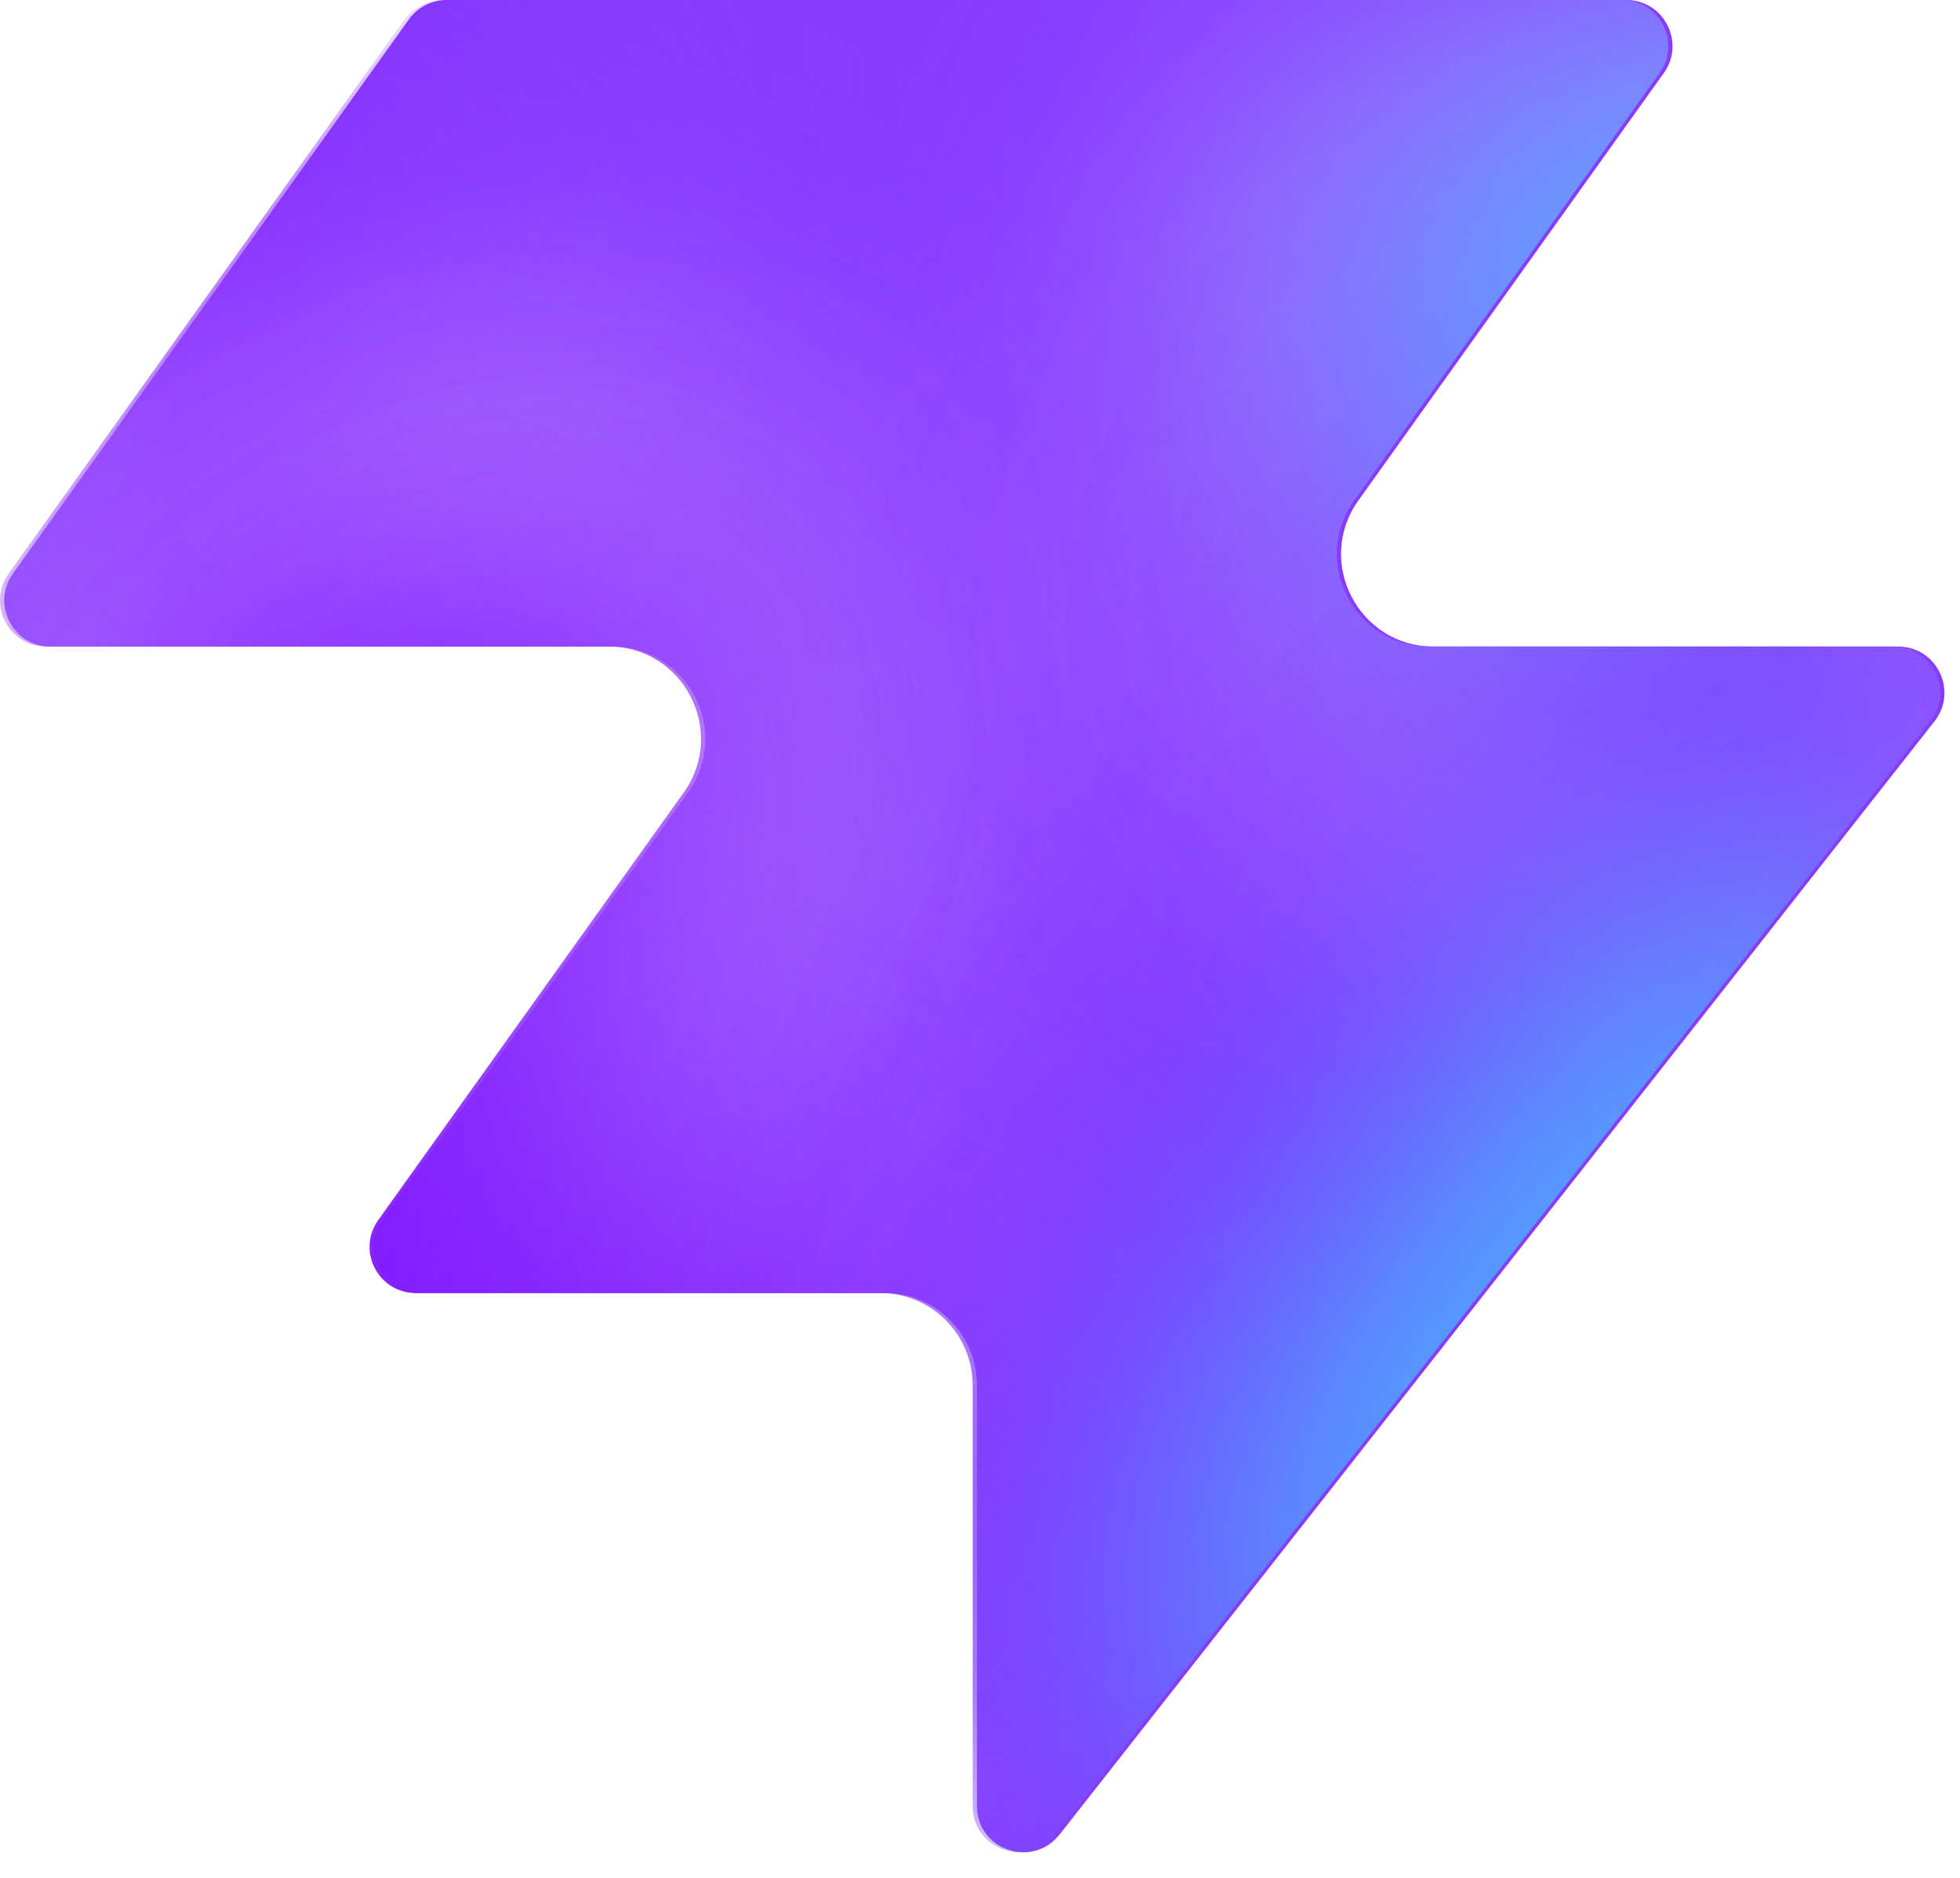
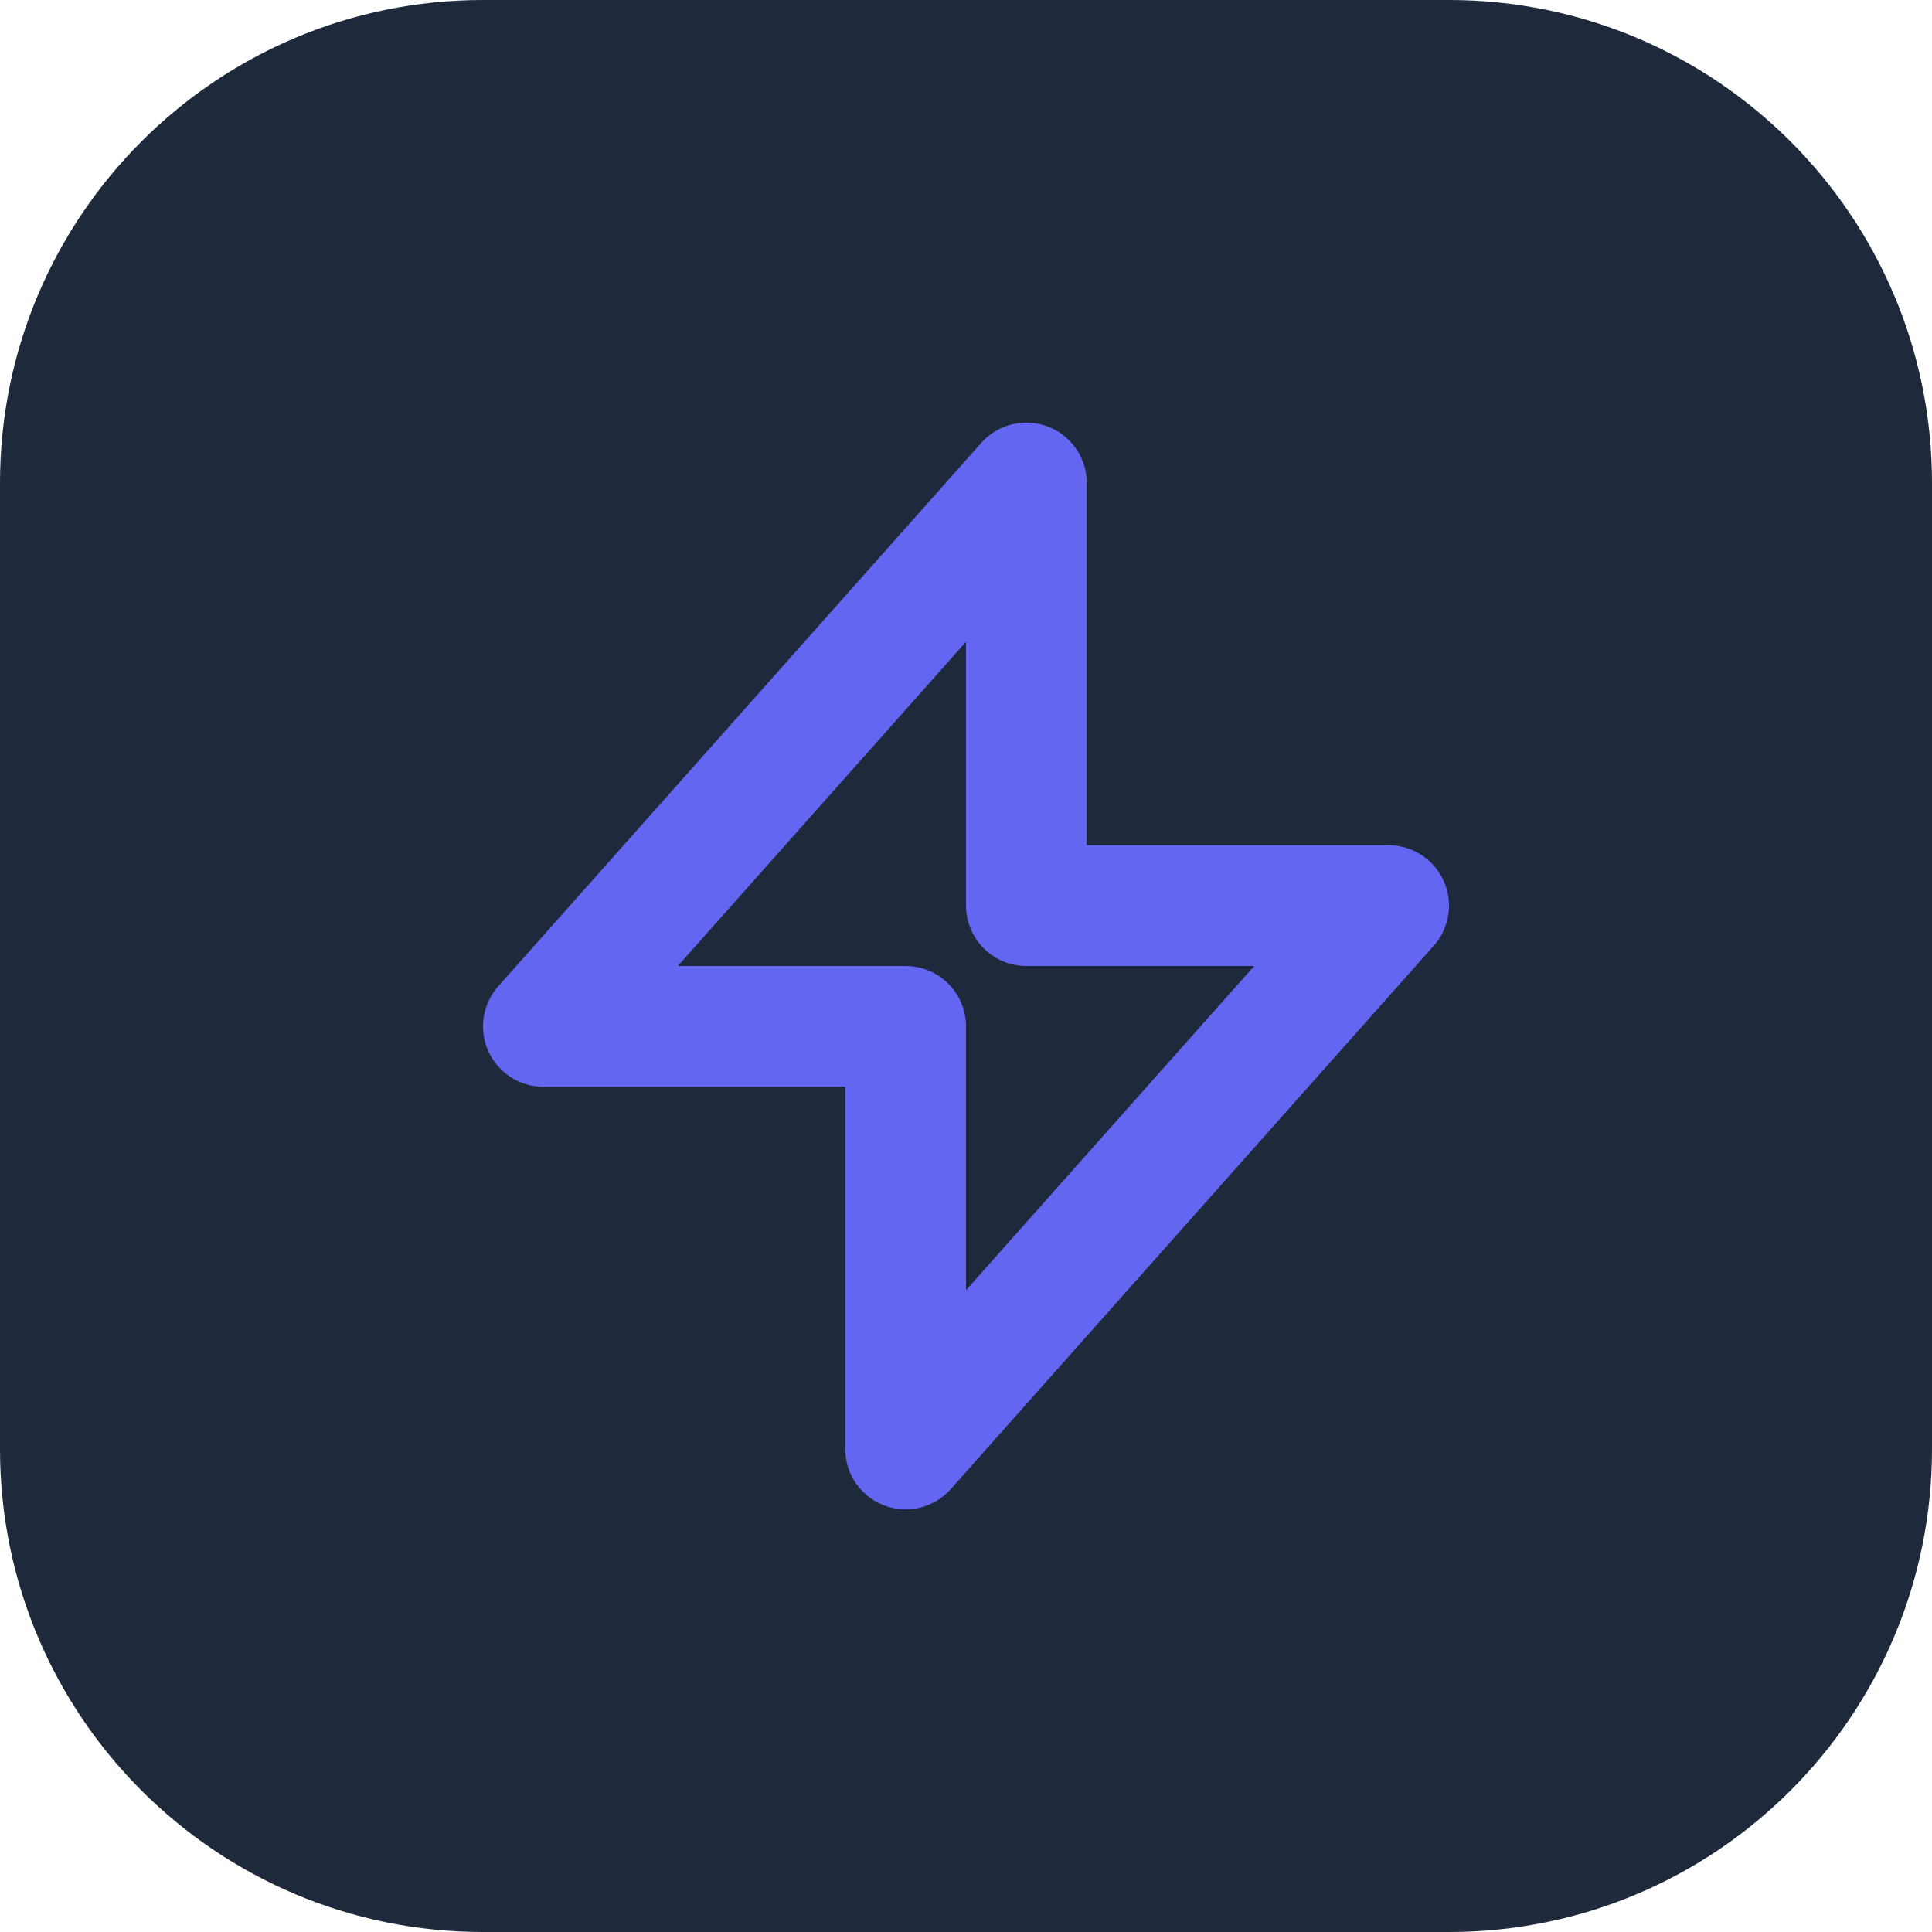
- <svg xmlns="http://www.w3.org/2000/svg" width="48" height="46" fill="none" viewBox="0 0 48 46">
-   <path fill="#863bff" d="M25.946 44.938c-.664.845-2.021.375-2.021-.698V33.937a2.26 2.26 0 0 0-2.262-2.262H10.287c-.92 0-1.456-1.04-.92-1.788l7.48-10.471c1.07-1.497 0-3.578-1.842-3.578H1.237c-.92 0-1.456-1.04-.92-1.788L10.013.474c.214-.297.556-.474.92-.474h28.894c.92 0 1.456 1.04.92 1.788l-7.48 10.471c-1.07 1.498 0 3.579 1.842 3.579h11.377c.943 0 1.473 1.088.89 1.83L25.947 44.94z" style="fill:#863bff;fill:color(display-p3 .525 .23 1);fill-opacity:1" />
-   <mask id="a" width="48" height="46" x="0" y="0" maskUnits="userSpaceOnUse" style="mask-type:alpha">
-     <path fill="#000" d="M25.842 44.938c-.664.844-2.021.375-2.021-.698V33.937a2.26 2.26 0 0 0-2.262-2.262H10.183c-.92 0-1.456-1.04-.92-1.788l7.48-10.471c1.07-1.498 0-3.579-1.842-3.579H1.133c-.92 0-1.456-1.04-.92-1.787L9.91.473c.214-.297.556-.474.92-.474h28.894c.92 0 1.456 1.04.92 1.788l-7.48 10.471c-1.07 1.498 0 3.578 1.842 3.578h11.377c.943 0 1.473 1.088.89 1.832L25.843 44.94z" style="fill:#000;fill-opacity:1" />
-   </mask>
-   <g mask="url(#a)">
-     <g filter="url(#b)">
-       <ellipse cx="5.508" cy="14.704" fill="#ede6ff" rx="5.508" ry="14.704" style="fill:#ede6ff;fill:color(display-p3 .927 .903 1);fill-opacity:1" transform="matrix(.00324 1 1 -.00324 -4.47 31.516)" />
-     </g>
-     <g filter="url(#c)">
-       <ellipse cx="10.399" cy="29.851" fill="#ede6ff" rx="10.399" ry="29.851" style="fill:#ede6ff;fill:color(display-p3 .927 .903 1);fill-opacity:1" transform="matrix(.00324 1 1 -.00324 -39.328 7.883)" />
-     </g>
-     <g filter="url(#d)">
-       <ellipse cx="5.508" cy="30.487" fill="#7e14ff" rx="5.508" ry="30.487" style="fill:#7e14ff;fill:color(display-p3 .492 .077 1);fill-opacity:1" transform="rotate(89.814 -25.913 -14.639)scale(1 -1)" />
-     </g>
-     <g filter="url(#e)">
-       <ellipse cx="5.508" cy="30.599" fill="#7e14ff" rx="5.508" ry="30.599" style="fill:#7e14ff;fill:color(display-p3 .492 .077 1);fill-opacity:1" transform="rotate(89.814 -32.644 -3.334)scale(1 -1)" />
-     </g>
-     <g filter="url(#f)">
-       <ellipse cx="5.508" cy="30.599" fill="#7e14ff" rx="5.508" ry="30.599" style="fill:#7e14ff;fill:color(display-p3 .492 .077 1);fill-opacity:1" transform="matrix(.00324 1 1 -.00324 -34.34 30.47)" />
-     </g>
-     <g filter="url(#g)">
-       <ellipse cx="14.072" cy="22.078" fill="#ede6ff" rx="14.072" ry="22.078" style="fill:#ede6ff;fill:color(display-p3 .927 .903 1);fill-opacity:1" transform="rotate(93.35 24.506 48.493)scale(-1 1)" />
-     </g>
-     <g filter="url(#h)">
-       <ellipse cx="3.47" cy="21.501" fill="#7e14ff" rx="3.47" ry="21.501" style="fill:#7e14ff;fill:color(display-p3 .492 .077 1);fill-opacity:1" transform="rotate(89.009 28.708 47.59)scale(-1 1)" />
-     </g>
-     <g filter="url(#i)">
-       <ellipse cx="3.47" cy="21.501" fill="#7e14ff" rx="3.47" ry="21.501" style="fill:#7e14ff;fill:color(display-p3 .492 .077 1);fill-opacity:1" transform="rotate(89.009 28.708 47.59)scale(-1 1)" />
-     </g>
-     <g filter="url(#j)">
-       <ellipse cx=".387" cy="8.972" fill="#7e14ff" rx="4.407" ry="29.108" style="fill:#7e14ff;fill:color(display-p3 .492 .077 1);fill-opacity:1" transform="rotate(39.51 .387 8.972)" />
-     </g>
-     <g filter="url(#k)">
-       <ellipse cx="47.523" cy="-6.092" fill="#7e14ff" rx="4.407" ry="29.108" style="fill:#7e14ff;fill:color(display-p3 .492 .077 1);fill-opacity:1" transform="rotate(37.892 47.523 -6.092)" />
-     </g>
-     <g filter="url(#l)">
-       <ellipse cx="41.412" cy="6.333" fill="#47bfff" rx="5.971" ry="9.665" style="fill:#47bfff;fill:color(display-p3 .28 .748 1);fill-opacity:1" transform="rotate(37.892 41.412 6.333)" />
-     </g>
-     <g filter="url(#m)">
-       <ellipse cx="-1.879" cy="38.332" fill="#7e14ff" rx="4.407" ry="29.108" style="fill:#7e14ff;fill:color(display-p3 .492 .077 1);fill-opacity:1" transform="rotate(37.892 -1.88 38.332)" />
-     </g>
-     <g filter="url(#n)">
-       <ellipse cx="-1.879" cy="38.332" fill="#7e14ff" rx="4.407" ry="29.108" style="fill:#7e14ff;fill:color(display-p3 .492 .077 1);fill-opacity:1" transform="rotate(37.892 -1.88 38.332)" />
-     </g>
-     <g filter="url(#o)">
-       <ellipse cx="35.651" cy="29.907" fill="#7e14ff" rx="4.407" ry="29.108" style="fill:#7e14ff;fill:color(display-p3 .492 .077 1);fill-opacity:1" transform="rotate(37.892 35.651 29.907)" />
-     </g>
-     <g filter="url(#p)">
-       <ellipse cx="38.418" cy="32.4" fill="#47bfff" rx="5.971" ry="15.297" style="fill:#47bfff;fill:color(display-p3 .28 .748 1);fill-opacity:1" transform="rotate(37.892 38.418 32.4)" />
-     </g>
-   </g>
-   <defs>
-     <filter id="b" width="60.045" height="41.654" x="-19.77" y="16.149" color-interpolation-filters="sRGB" filterUnits="userSpaceOnUse">
-       <feFlood flood-opacity="0" result="BackgroundImageFix" />
-       <feBlend in="SourceGraphic" in2="BackgroundImageFix" result="shape" />
-       <feGaussianBlur result="effect1_foregroundBlur_2002_17158" stdDeviation="7.659" />
-     </filter>
-     <filter id="c" width="90.34" height="51.437" x="-54.613" y="-7.533" color-interpolation-filters="sRGB" filterUnits="userSpaceOnUse">
-       <feFlood flood-opacity="0" result="BackgroundImageFix" />
-       <feBlend in="SourceGraphic" in2="BackgroundImageFix" result="shape" />
-       <feGaussianBlur result="effect1_foregroundBlur_2002_17158" stdDeviation="7.659" />
-     </filter>
-     <filter id="d" width="79.355" height="29.4" x="-49.64" y="2.03" color-interpolation-filters="sRGB" filterUnits="userSpaceOnUse">
-       <feFlood flood-opacity="0" result="BackgroundImageFix" />
-       <feBlend in="SourceGraphic" in2="BackgroundImageFix" result="shape" />
-       <feGaussianBlur result="effect1_foregroundBlur_2002_17158" stdDeviation="4.596" />
-     </filter>
-     <filter id="e" width="79.579" height="29.4" x="-45.045" y="20.029" color-interpolation-filters="sRGB" filterUnits="userSpaceOnUse">
-       <feFlood flood-opacity="0" result="BackgroundImageFix" />
-       <feBlend in="SourceGraphic" in2="BackgroundImageFix" result="shape" />
-       <feGaussianBlur result="effect1_foregroundBlur_2002_17158" stdDeviation="4.596" />
-     </filter>
-     <filter id="f" width="79.579" height="29.4" x="-43.513" y="21.178" color-interpolation-filters="sRGB" filterUnits="userSpaceOnUse">
-       <feFlood flood-opacity="0" result="BackgroundImageFix" />
-       <feBlend in="SourceGraphic" in2="BackgroundImageFix" result="shape" />
-       <feGaussianBlur result="effect1_foregroundBlur_2002_17158" stdDeviation="4.596" />
-     </filter>
-     <filter id="g" width="74.749" height="58.852" x="15.756" y="-17.901" color-interpolation-filters="sRGB" filterUnits="userSpaceOnUse">
-       <feFlood flood-opacity="0" result="BackgroundImageFix" />
-       <feBlend in="SourceGraphic" in2="BackgroundImageFix" result="shape" />
-       <feGaussianBlur result="effect1_foregroundBlur_2002_17158" stdDeviation="7.659" />
-     </filter>
-     <filter id="h" width="61.377" height="25.362" x="23.548" y="2.284" color-interpolation-filters="sRGB" filterUnits="userSpaceOnUse">
-       <feFlood flood-opacity="0" result="BackgroundImageFix" />
-       <feBlend in="SourceGraphic" in2="BackgroundImageFix" result="shape" />
-       <feGaussianBlur result="effect1_foregroundBlur_2002_17158" stdDeviation="4.596" />
-     </filter>
-     <filter id="i" width="61.377" height="25.362" x="23.548" y="2.284" color-interpolation-filters="sRGB" filterUnits="userSpaceOnUse">
-       <feFlood flood-opacity="0" result="BackgroundImageFix" />
-       <feBlend in="SourceGraphic" in2="BackgroundImageFix" result="shape" />
-       <feGaussianBlur result="effect1_foregroundBlur_2002_17158" stdDeviation="4.596" />
-     </filter>
-     <filter id="j" width="56.045" height="63.649" x="-27.636" y="-22.853" color-interpolation-filters="sRGB" filterUnits="userSpaceOnUse">
-       <feFlood flood-opacity="0" result="BackgroundImageFix" />
-       <feBlend in="SourceGraphic" in2="BackgroundImageFix" result="shape" />
-       <feGaussianBlur result="effect1_foregroundBlur_2002_17158" stdDeviation="4.596" />
-     </filter>
-     <filter id="k" width="54.814" height="64.646" x="20.116" y="-38.415" color-interpolation-filters="sRGB" filterUnits="userSpaceOnUse">
-       <feFlood flood-opacity="0" result="BackgroundImageFix" />
-       <feBlend in="SourceGraphic" in2="BackgroundImageFix" result="shape" />
-       <feGaussianBlur result="effect1_foregroundBlur_2002_17158" stdDeviation="4.596" />
-     </filter>
-     <filter id="l" width="33.541" height="35.313" x="24.641" y="-11.323" color-interpolation-filters="sRGB" filterUnits="userSpaceOnUse">
-       <feFlood flood-opacity="0" result="BackgroundImageFix" />
-       <feBlend in="SourceGraphic" in2="BackgroundImageFix" result="shape" />
-       <feGaussianBlur result="effect1_foregroundBlur_2002_17158" stdDeviation="4.596" />
-     </filter>
-     <filter id="m" width="54.814" height="64.646" x="-29.286" y="6.009" color-interpolation-filters="sRGB" filterUnits="userSpaceOnUse">
-       <feFlood flood-opacity="0" result="BackgroundImageFix" />
-       <feBlend in="SourceGraphic" in2="BackgroundImageFix" result="shape" />
-       <feGaussianBlur result="effect1_foregroundBlur_2002_17158" stdDeviation="4.596" />
-     </filter>
-     <filter id="n" width="54.814" height="64.646" x="-29.286" y="6.009" color-interpolation-filters="sRGB" filterUnits="userSpaceOnUse">
-       <feFlood flood-opacity="0" result="BackgroundImageFix" />
-       <feBlend in="SourceGraphic" in2="BackgroundImageFix" result="shape" />
-       <feGaussianBlur result="effect1_foregroundBlur_2002_17158" stdDeviation="4.596" />
-     </filter>
-     <filter id="o" width="54.814" height="64.646" x="8.244" y="-2.416" color-interpolation-filters="sRGB" filterUnits="userSpaceOnUse">
-       <feFlood flood-opacity="0" result="BackgroundImageFix" />
-       <feBlend in="SourceGraphic" in2="BackgroundImageFix" result="shape" />
-       <feGaussianBlur result="effect1_foregroundBlur_2002_17158" stdDeviation="4.596" />
-     </filter>
-     <filter id="p" width="39.409" height="43.623" x="18.713" y="10.588" color-interpolation-filters="sRGB" filterUnits="userSpaceOnUse">
-       <feFlood flood-opacity="0" result="BackgroundImageFix" />
-       <feBlend in="SourceGraphic" in2="BackgroundImageFix" result="shape" />
-       <feGaussianBlur result="effect1_foregroundBlur_2002_17158" stdDeviation="4.596" />
-     </filter>
-   </defs>
+ <svg xmlns="http://www.w3.org/2000/svg" width="32" height="32" viewBox="0 0 32 32" fill="none">
+   <rect width="32" height="32" rx="8" fill="#1e293b" />
+   <path d="M17 14V8L9 17H15V24L23 15H17Z" stroke="#6366f1" stroke-width="2" stroke-linecap="round" stroke-linejoin="round" />
</svg>
